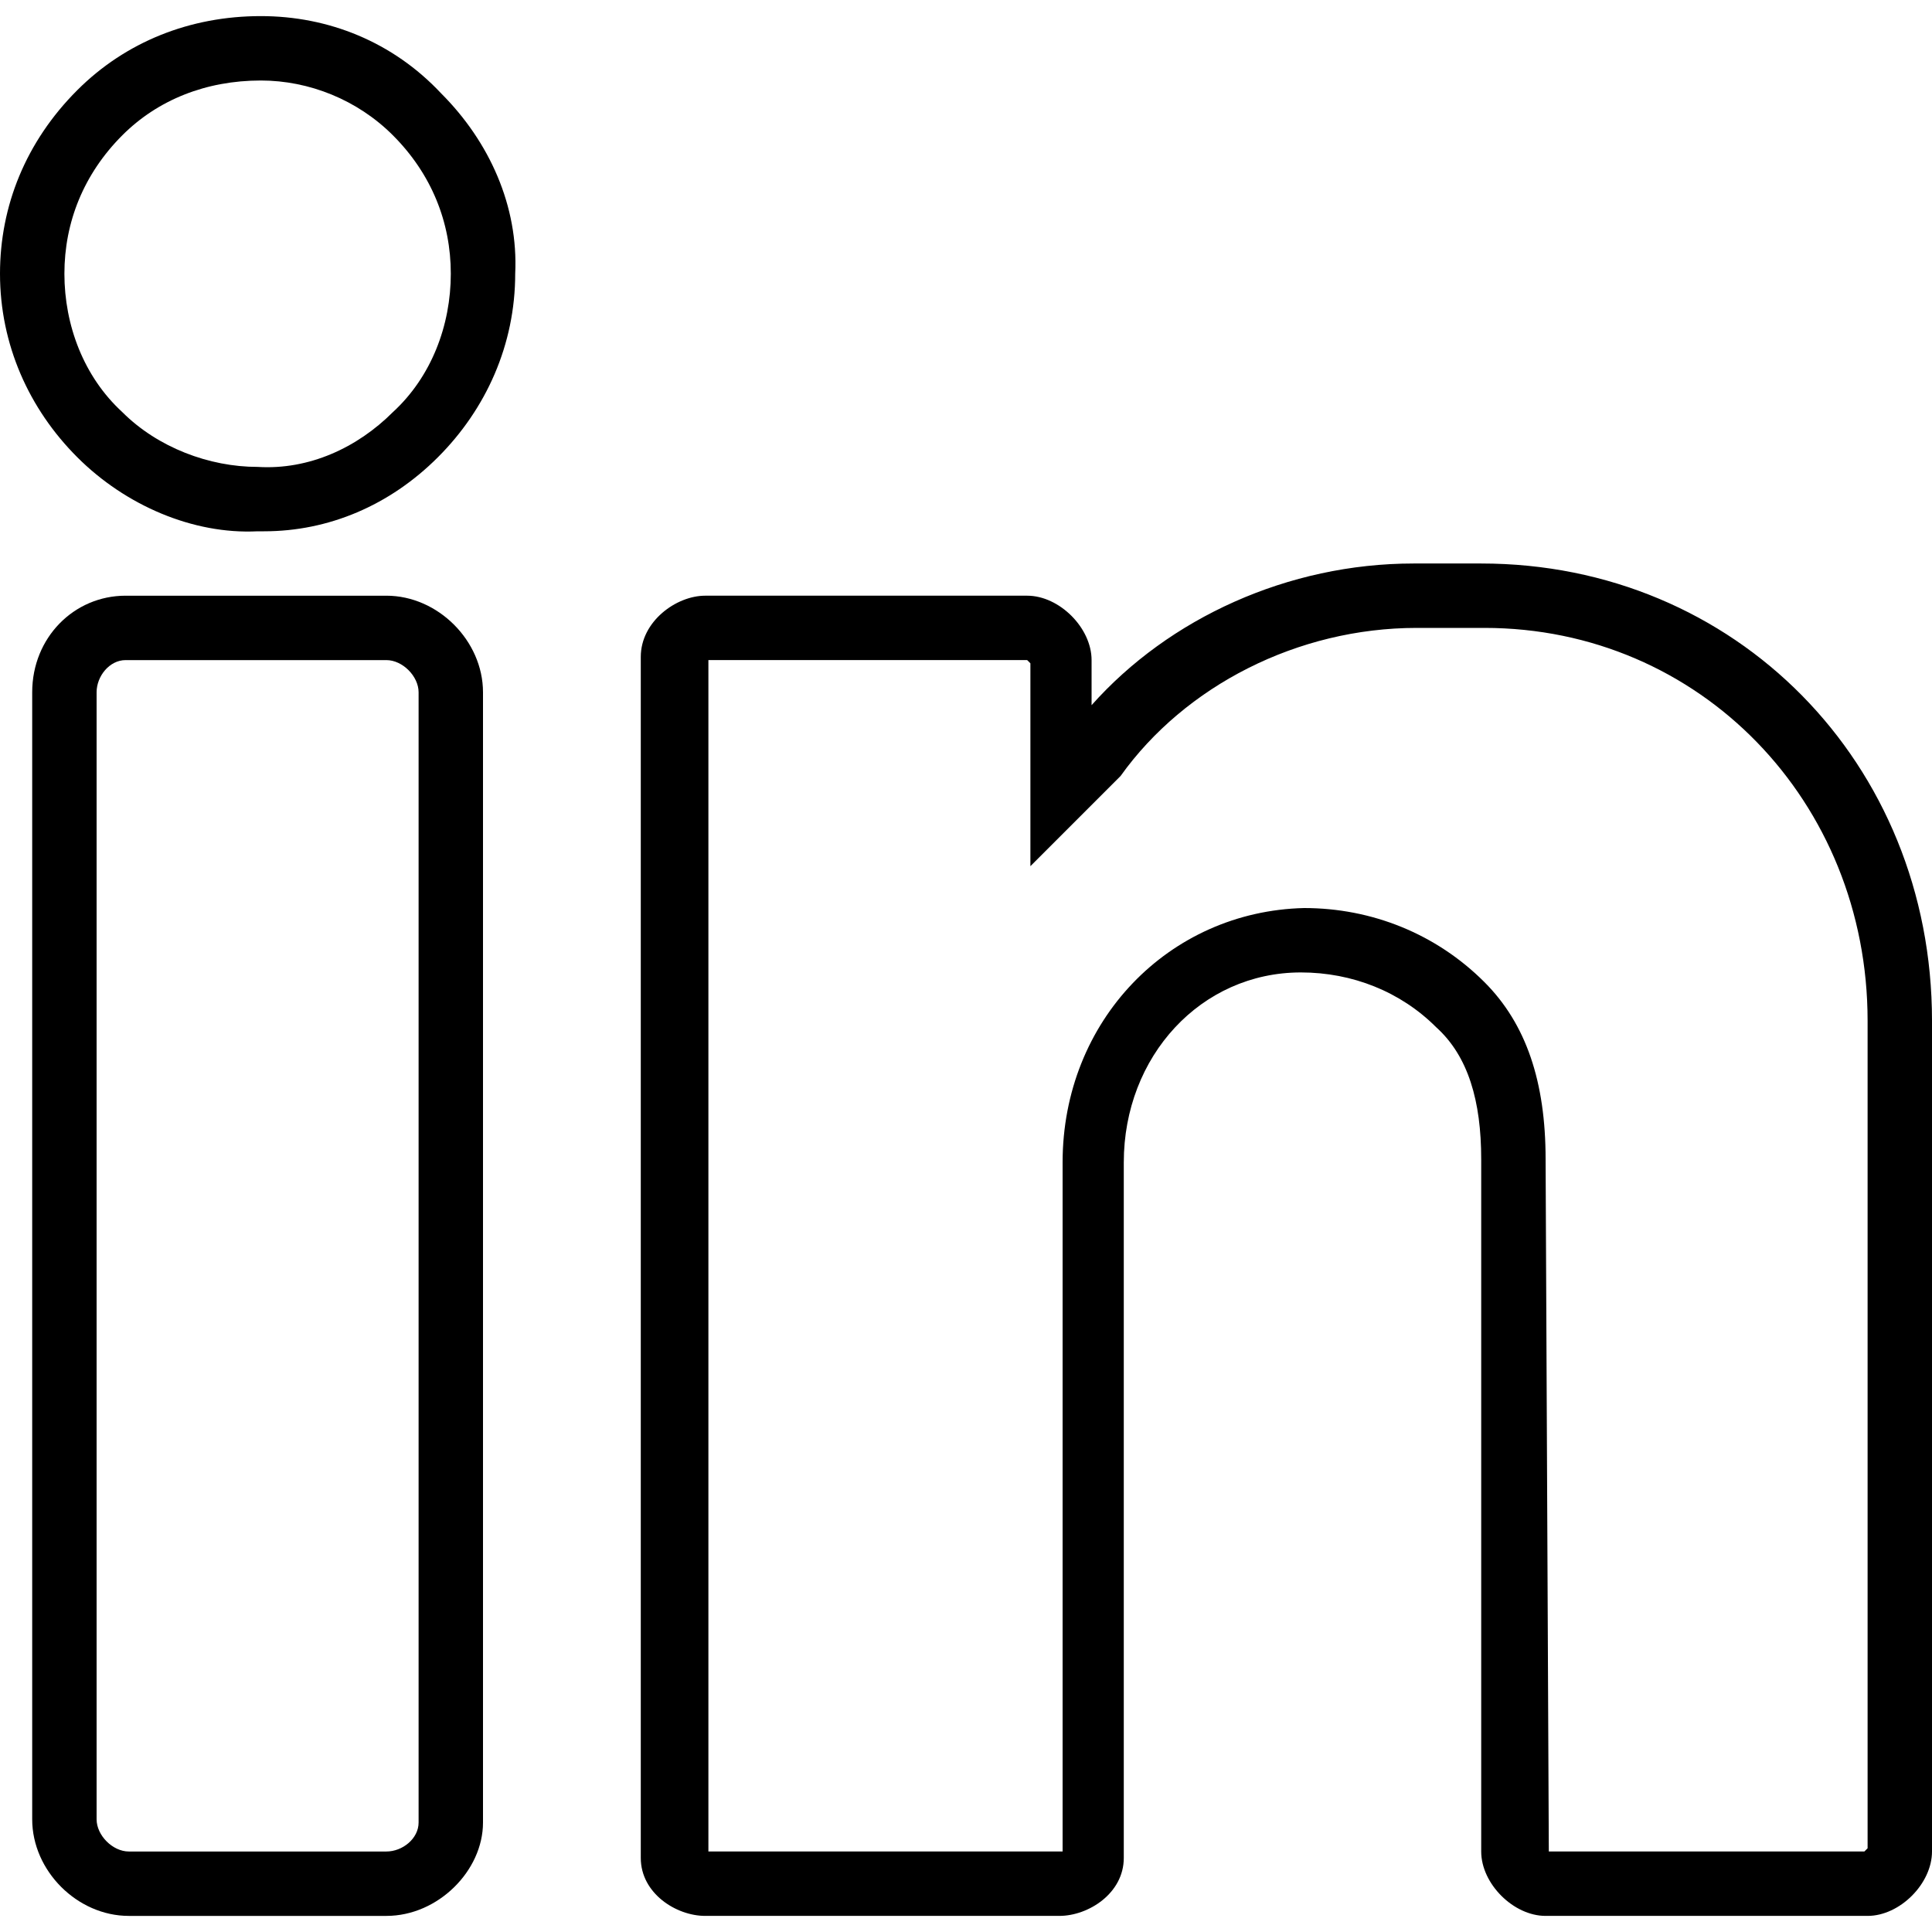
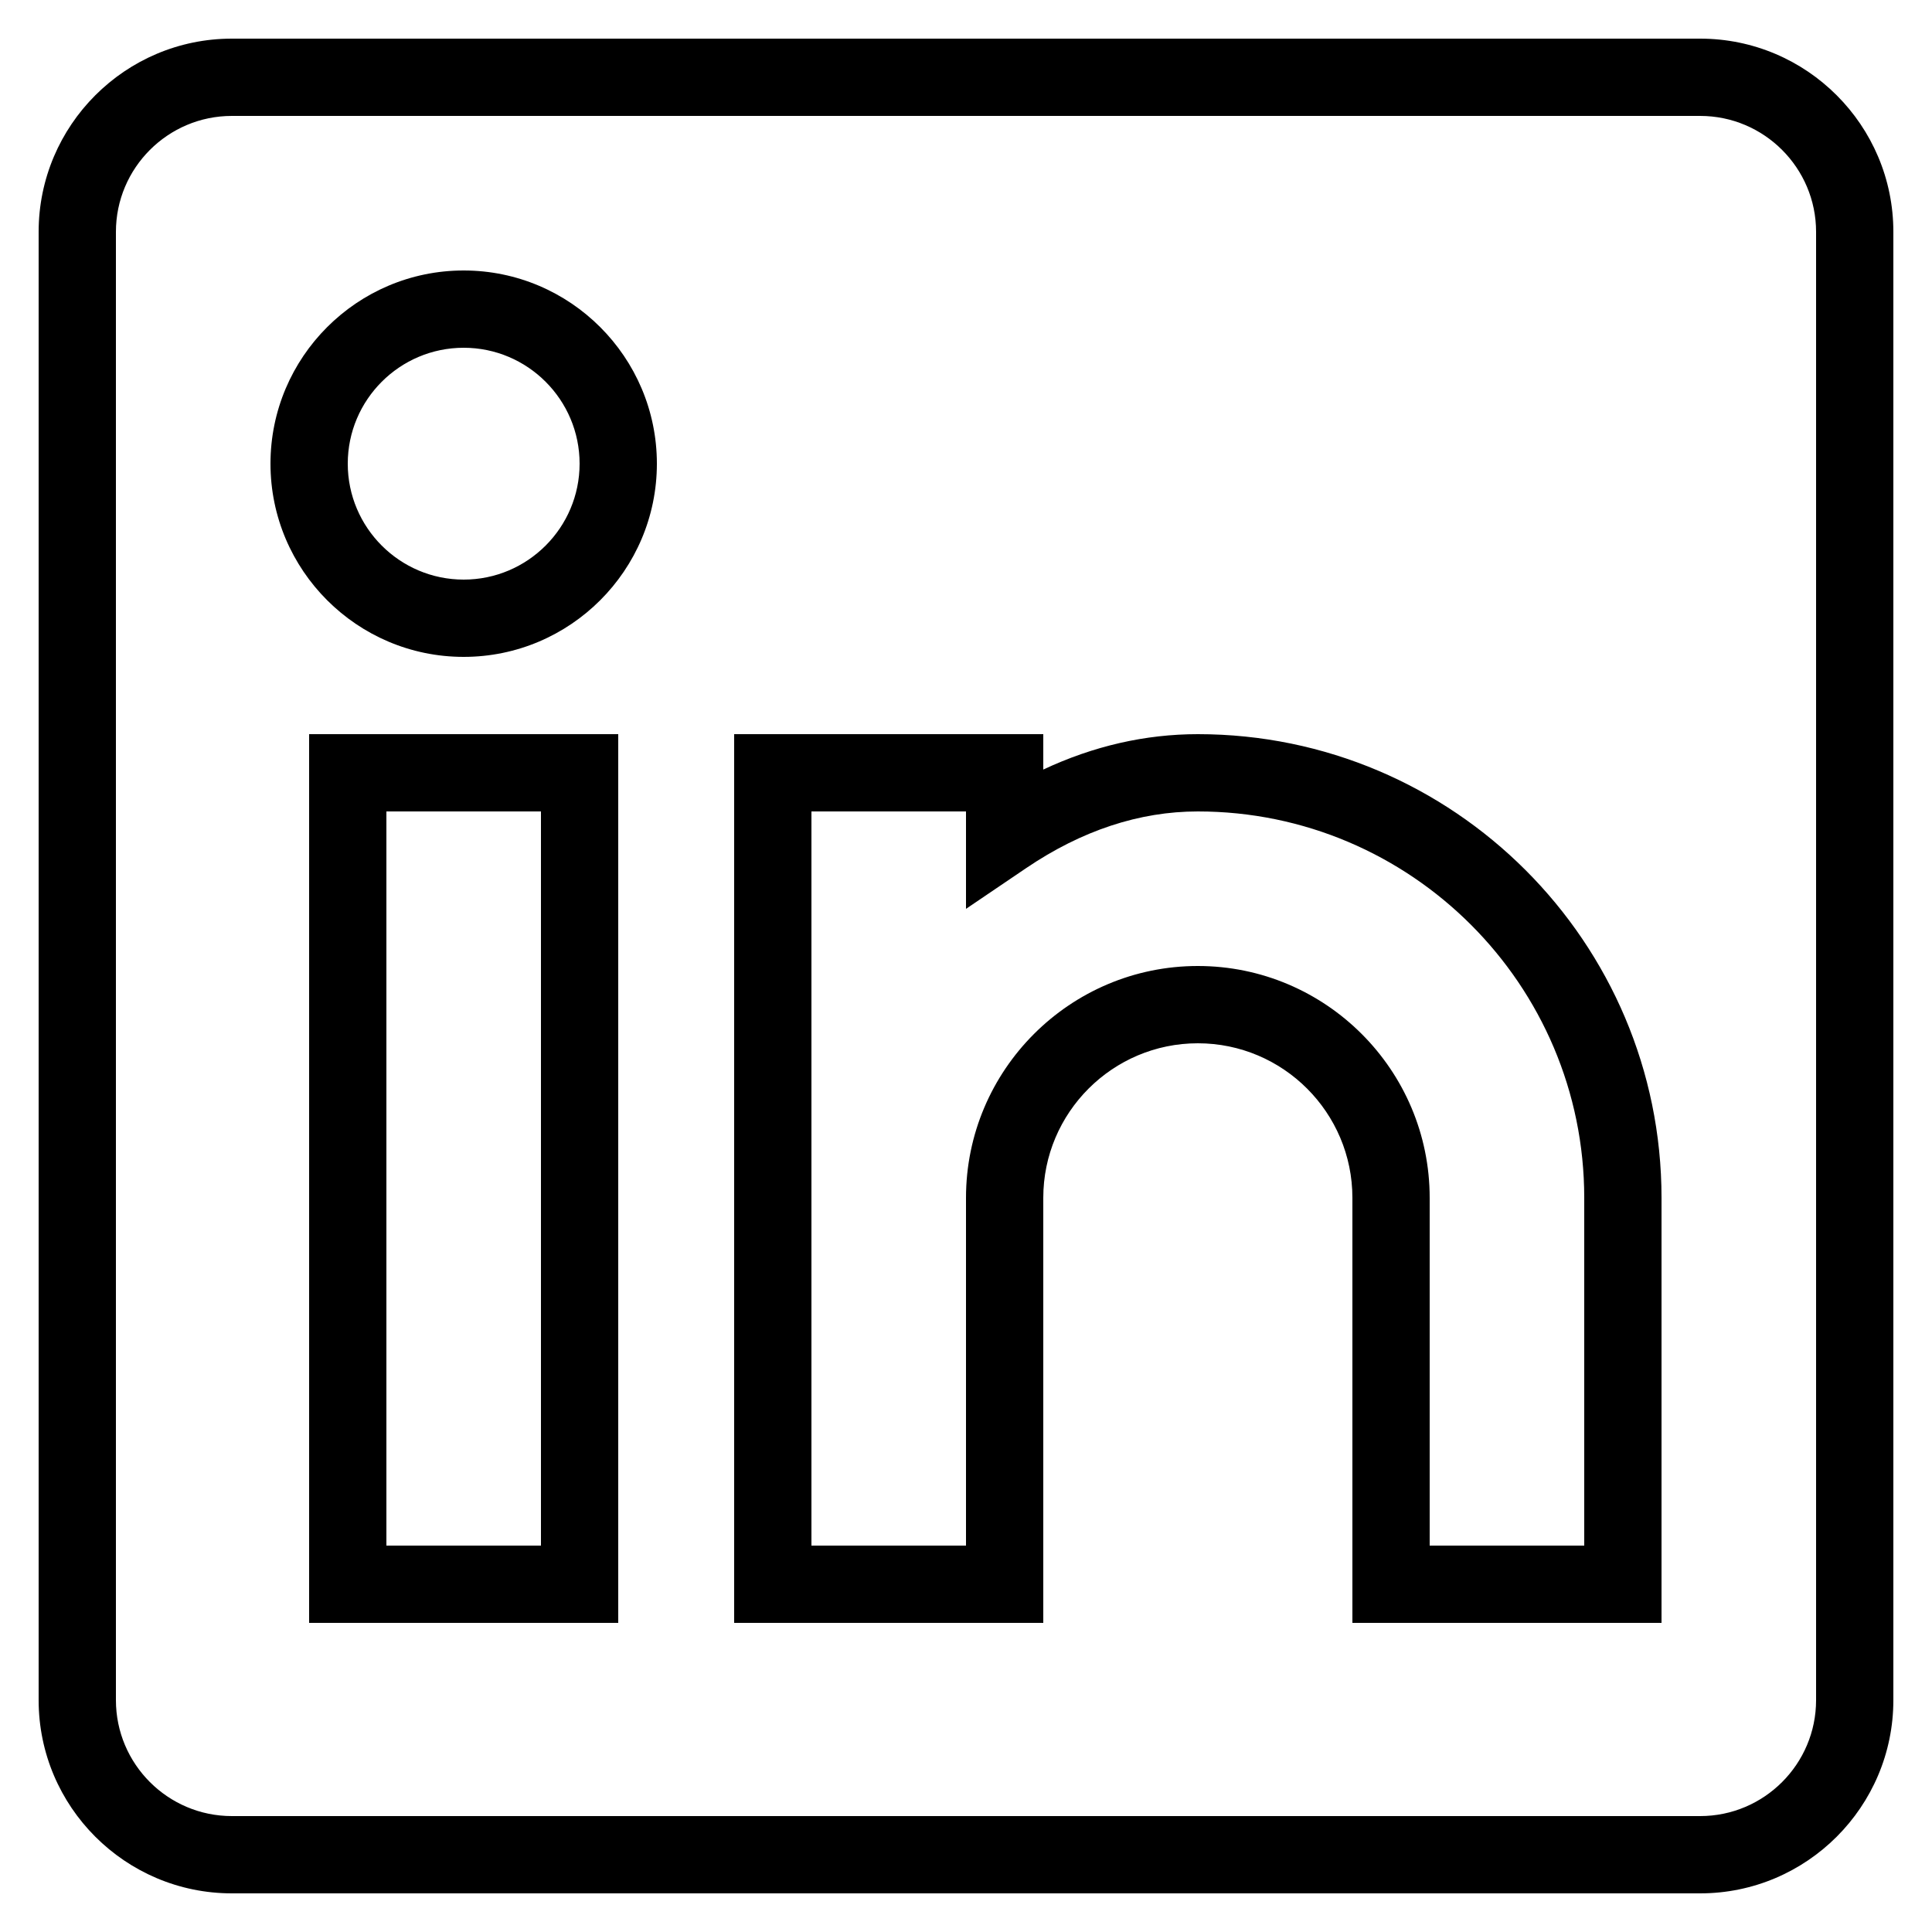
- <svg xmlns="http://www.w3.org/2000/svg" version="1.1" id="Layer_1" x="0px" y="0px" viewBox="0 0 512 512" style="enable-background:new 0 0 512 512;" xml:space="preserve">
-   <g transform="translate(1)">
-     <g>
-       <g>
-         <path d="M68.12,4.267c-18.773,0-35.84,6.827-48.64,19.627C5.827,37.547-1,54.613-1,72.533c0,18.773,7.68,35.84,20.48,48.64     c12.8,12.8,30.72,20.48,47.787,19.627c0,0,0.853,0,1.707,0c17.067,0,33.28-6.827,46.08-19.627     c12.8-12.8,20.48-29.867,20.48-48.64c0.853-17.92-6.827-34.987-19.627-47.787C103.107,11.093,86.04,4.267,68.12,4.267z      M103.107,109.227c-9.387,9.387-22.187,15.36-35.84,14.507c-12.8,0-26.453-5.12-35.84-14.507     c-10.24-9.387-15.36-23.04-15.36-36.693s5.12-26.453,15.36-36.693c9.387-9.387,22.187-14.507,36.693-14.507     c12.8,0,25.6,5.12,34.987,14.507c10.24,10.24,15.36,23.04,15.36,36.693S113.347,99.84,103.107,109.227z" />
-         <path d="M101.4,157.867H32.28c-13.653,0-24.747,11.093-24.747,25.6v298.667c0,13.653,11.947,25.6,25.6,25.6H101.4     c13.653,0,25.6-11.947,25.6-24.747v-299.52C127,169.813,115.053,157.867,101.4,157.867z M109.933,482.987     c0,4.267-4.267,7.68-8.533,7.68H33.133c-4.267,0-8.533-4.267-8.533-8.533V183.467c0-4.267,3.413-8.533,7.68-8.533h69.12     c4.267,0,8.533,4.267,8.533,8.533V482.987z" />
-         <path d="M391.533,149.333h-17.92c-33.28,0-64.853,14.507-85.333,37.547v-11.947c0-8.533-8.533-17.067-17.067-17.067H185.88     c-7.68,0-17.067,6.827-17.067,16.213v318.293c0,9.387,9.387,15.36,17.067,15.36h93.867c7.68,0,17.067-5.973,17.067-15.36v-184.32     c0-28.16,20.48-50.347,46.933-50.347c13.653,0,26.453,5.12,35.84,14.507c8.533,7.68,11.947,19.627,11.947,34.987v183.467     c0,8.533,8.533,17.067,17.067,17.067h85.333c8.533,0,17.067-8.533,17.067-17.067v-220.16     C511,202.24,458.947,149.333,391.533,149.333z M493.933,489.813l-0.853,0.853h-83.627L408.6,307.2     c0-20.48-5.12-35.84-16.213-46.933c-12.8-12.8-29.867-19.627-47.787-19.627c-35.84,0.853-64,29.867-64,67.413v182.613h-93.867     V174.933h84.48l0.853,0.853v53.76l23.04-23.04l0.853-0.853c17.067-23.893,46.933-39.253,78.507-39.253h17.92     c57.173,0,101.547,46.08,101.547,104.107V489.813z" />
-       </g>
-     </g>
+ <svg xmlns="http://www.w3.org/2000/svg" style="enable-background:new 0 0 50 50;" version="1.1" viewBox="0 0 50 50" xml:space="preserve">
+   <g id="Layer_1">
+     <path d="M44,1H6C3.243,1,1,3.243,1,6v38c0,2.757,2.243,5,5,5h38c2.757,0,5-2.243,5-5V6C49,3.243,46.757,1,44,1z M47,44   c0,1.654-1.346,3-3,3H6c-1.654,0-3-1.346-3-3V6c0-1.654,1.346-3,3-3h38c1.654,0,3,1.346,3,3V44z" />
+     <path d="M8,42h8V19H8V42z M10,21h4v19h-4V21z" />
+     <path d="M12,7c-2.757,0-5,2.243-5,5s2.243,5,5,5s5-2.243,5-5S14.757,7,12,7z M12,15c-1.654,0-3-1.346-3-3s1.346-3,3-3s3,1.346,3,3   S13.654,15,12,15z" />
+     <path d="M31,19c-1.363,0-2.703,0.308-4,0.916V19h-8v23h8V31c0-2.206,1.794-4,4-4s4,1.794,4,4v11h8V31C43,24.383,37.617,19,31,19z    M41,40h-4v-9c0-3.309-2.691-6-6-6s-6,2.691-6,6v9h-4V21h4v2.521l1.561-1.057C27.996,21.493,29.489,21,31,21   c5.514,0,10,4.486,10,10V40z" />
  </g>
-   <g>
- </g>
-   <g>
- </g>
-   <g>
- </g>
-   <g>
- </g>
-   <g>
- </g>
-   <g>
- </g>
-   <g>
- </g>
-   <g>
- </g>
-   <g>
- </g>
-   <g>
- </g>
-   <g>
- </g>
-   <g>
- </g>
-   <g>
- </g>
-   <g>
- </g>
-   <g>
- </g>
+   <g />
</svg>
